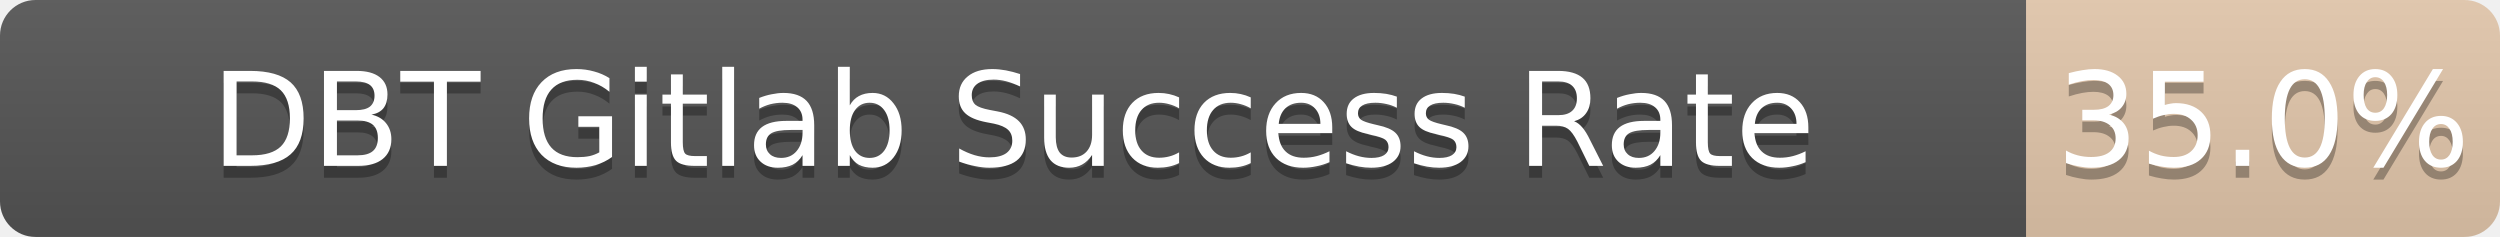
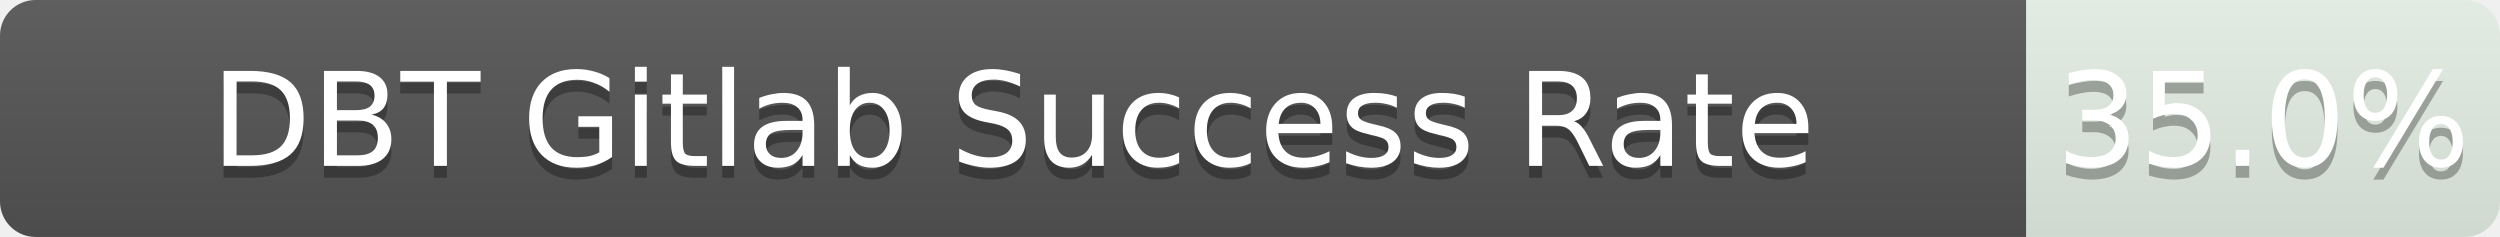
<svg xmlns="http://www.w3.org/2000/svg" width="211" height="20">
  <linearGradient id="b" x2="0" y2="100%">
    <stop offset="0" stop-color="#bbb" stop-opacity=".1" />
    <stop offset="1" stop-opacity=".1" />
  </linearGradient>
  <mask id="a">
    <rect width="211" height="20" rx="3" fill="#fff" />
  </mask>
  <g mask="url(#a)">
    <path fill="#555" d="M0 0h171v20H0z" />
-     <path fill="#CD7F32" fill-opacity="0.35" d="M171 0h40v20H171z" />
+     <path fill="rgba(178, 255, 178, 0.35)" fill-opacity="0.35" d="M171 0h40v20H171z" />
    <path fill="url(#b)" d="M0 0h211v20H0z" />
  </g>
  <g fill="#fff" text-anchor="middle" font-family="DejaVu Sans,Verdana,Geneva,sans-serif" font-size="11">
    <text x="85.5" y="15" fill="#010101" fill-opacity=".3">DBT Gitlab Success Rate</text>
    <text x="85.5" y="14">DBT Gitlab Success Rate</text>
    <text x="191.0" y="15" fill="#010101" fill-opacity=".3">35.0%</text>
    <text x="191.0" y="14">35.0%</text>
  </g>
</svg>
